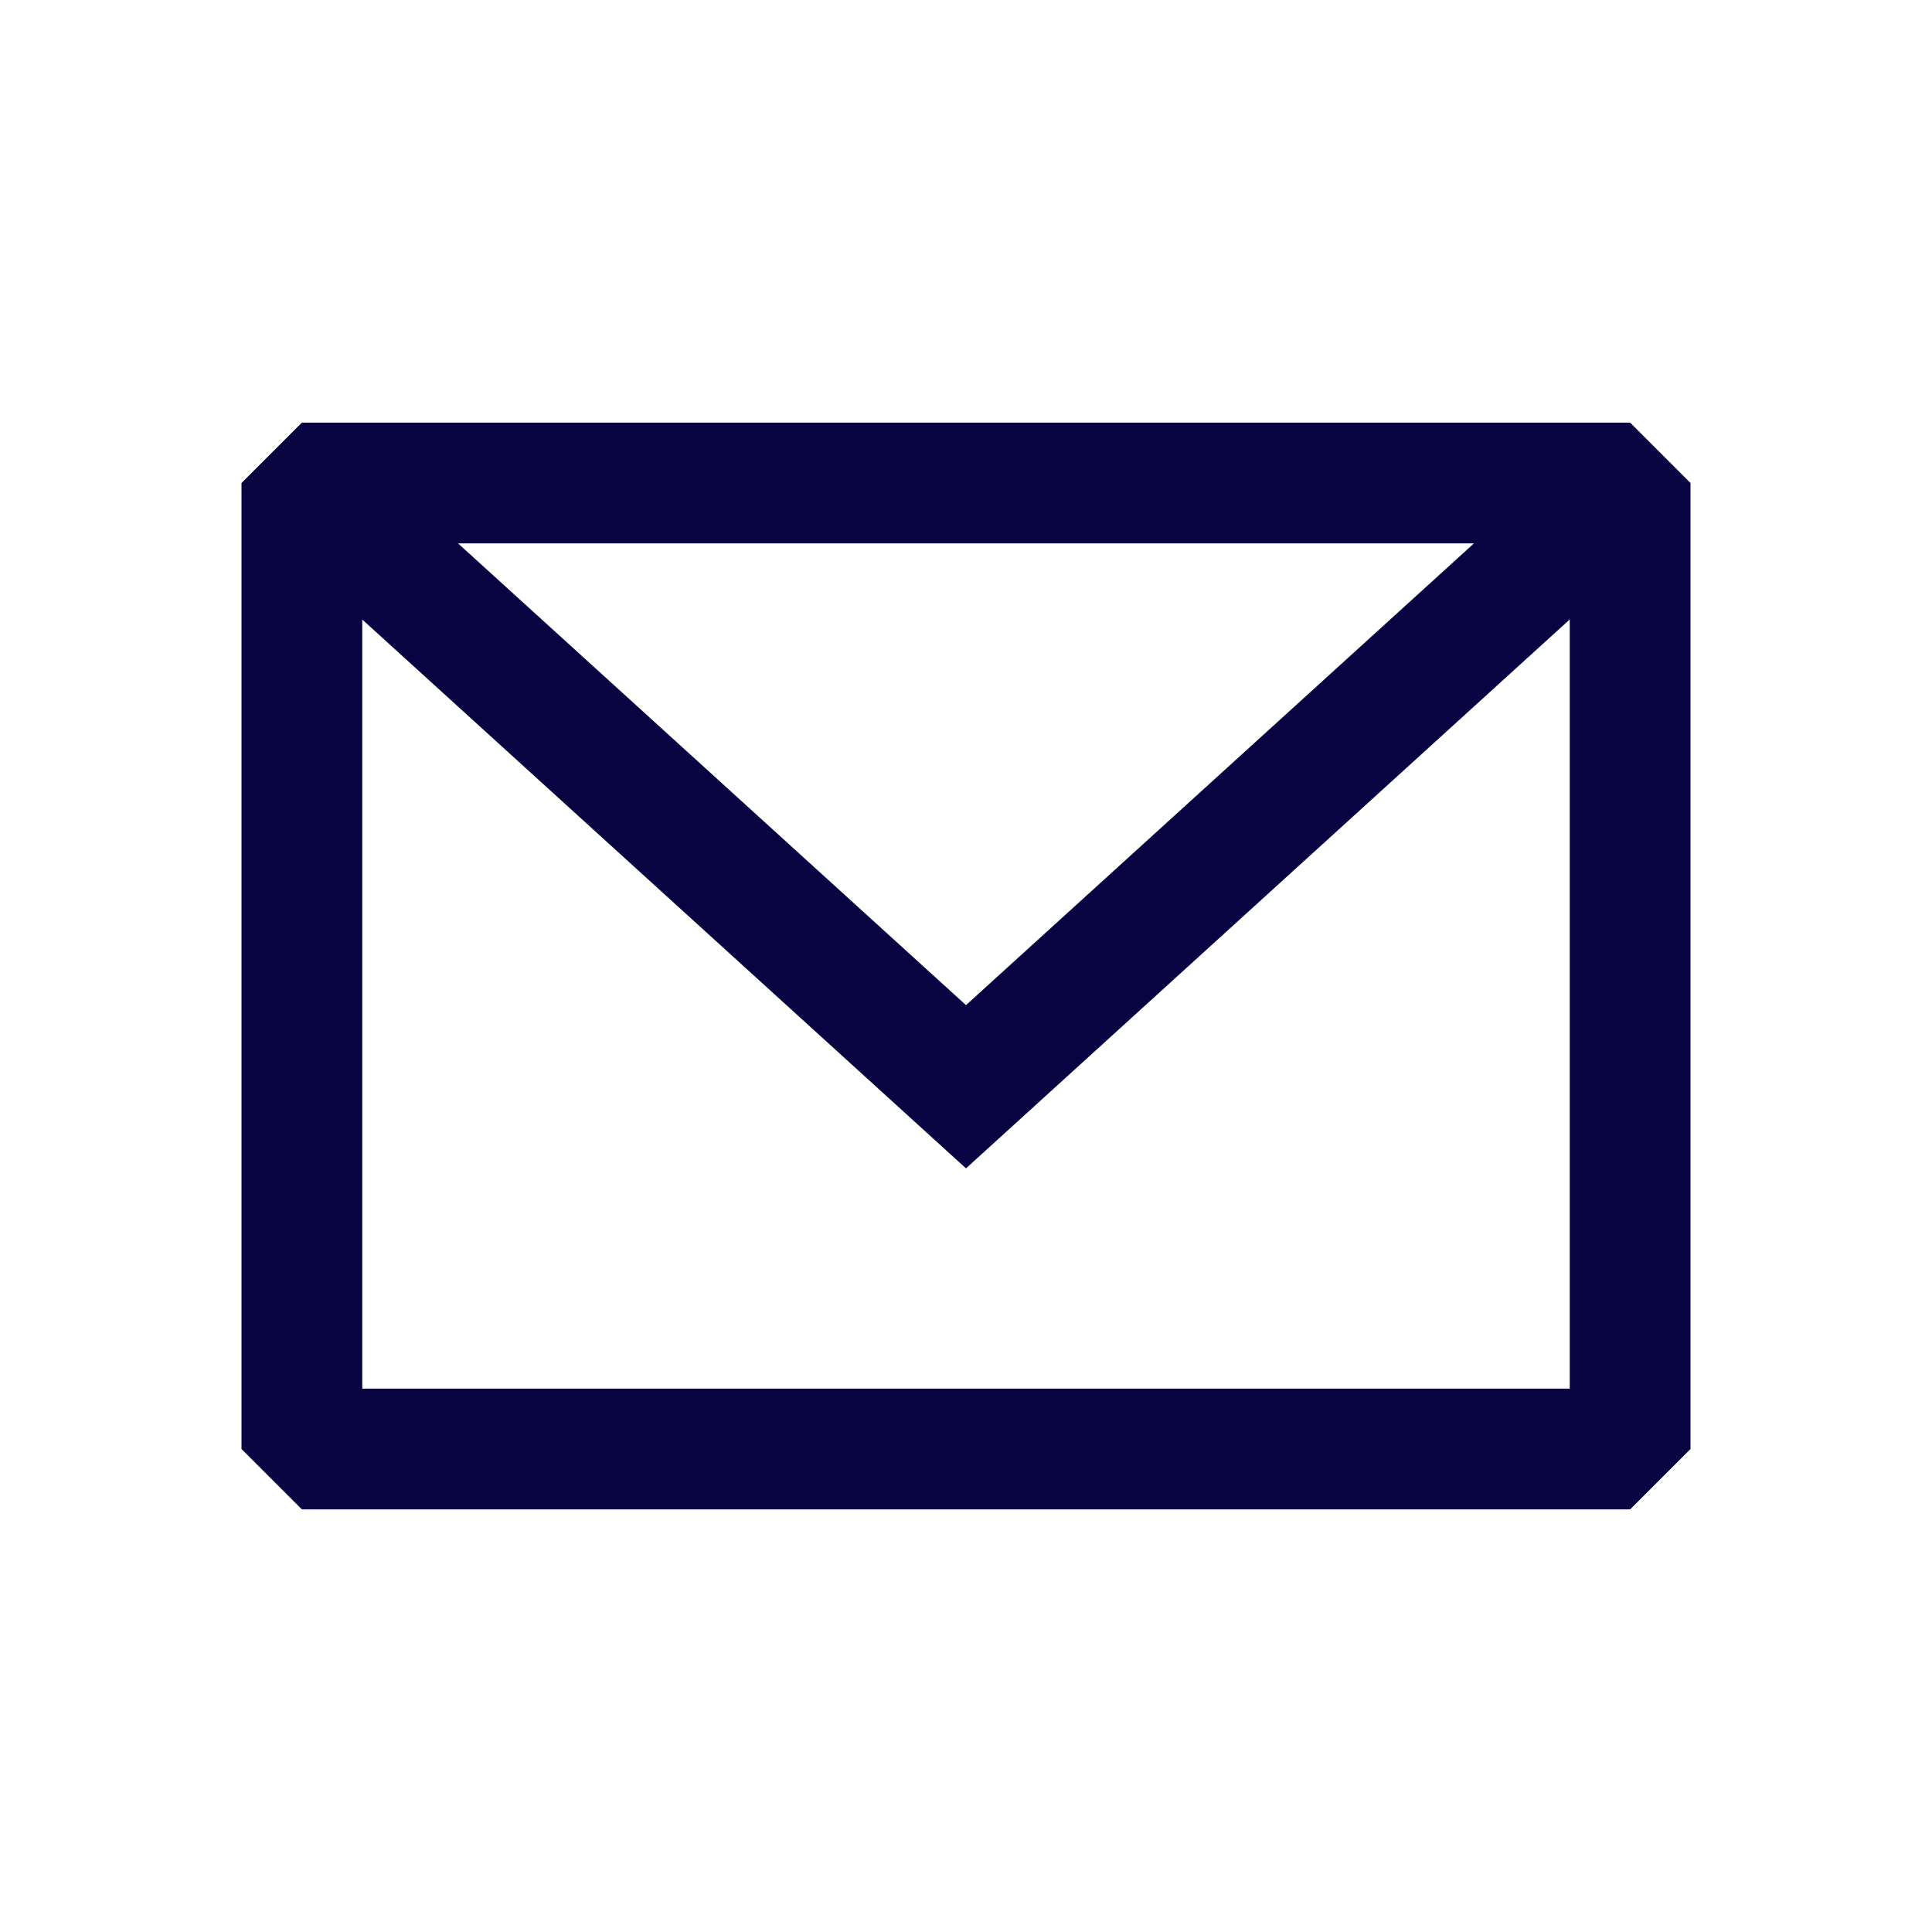
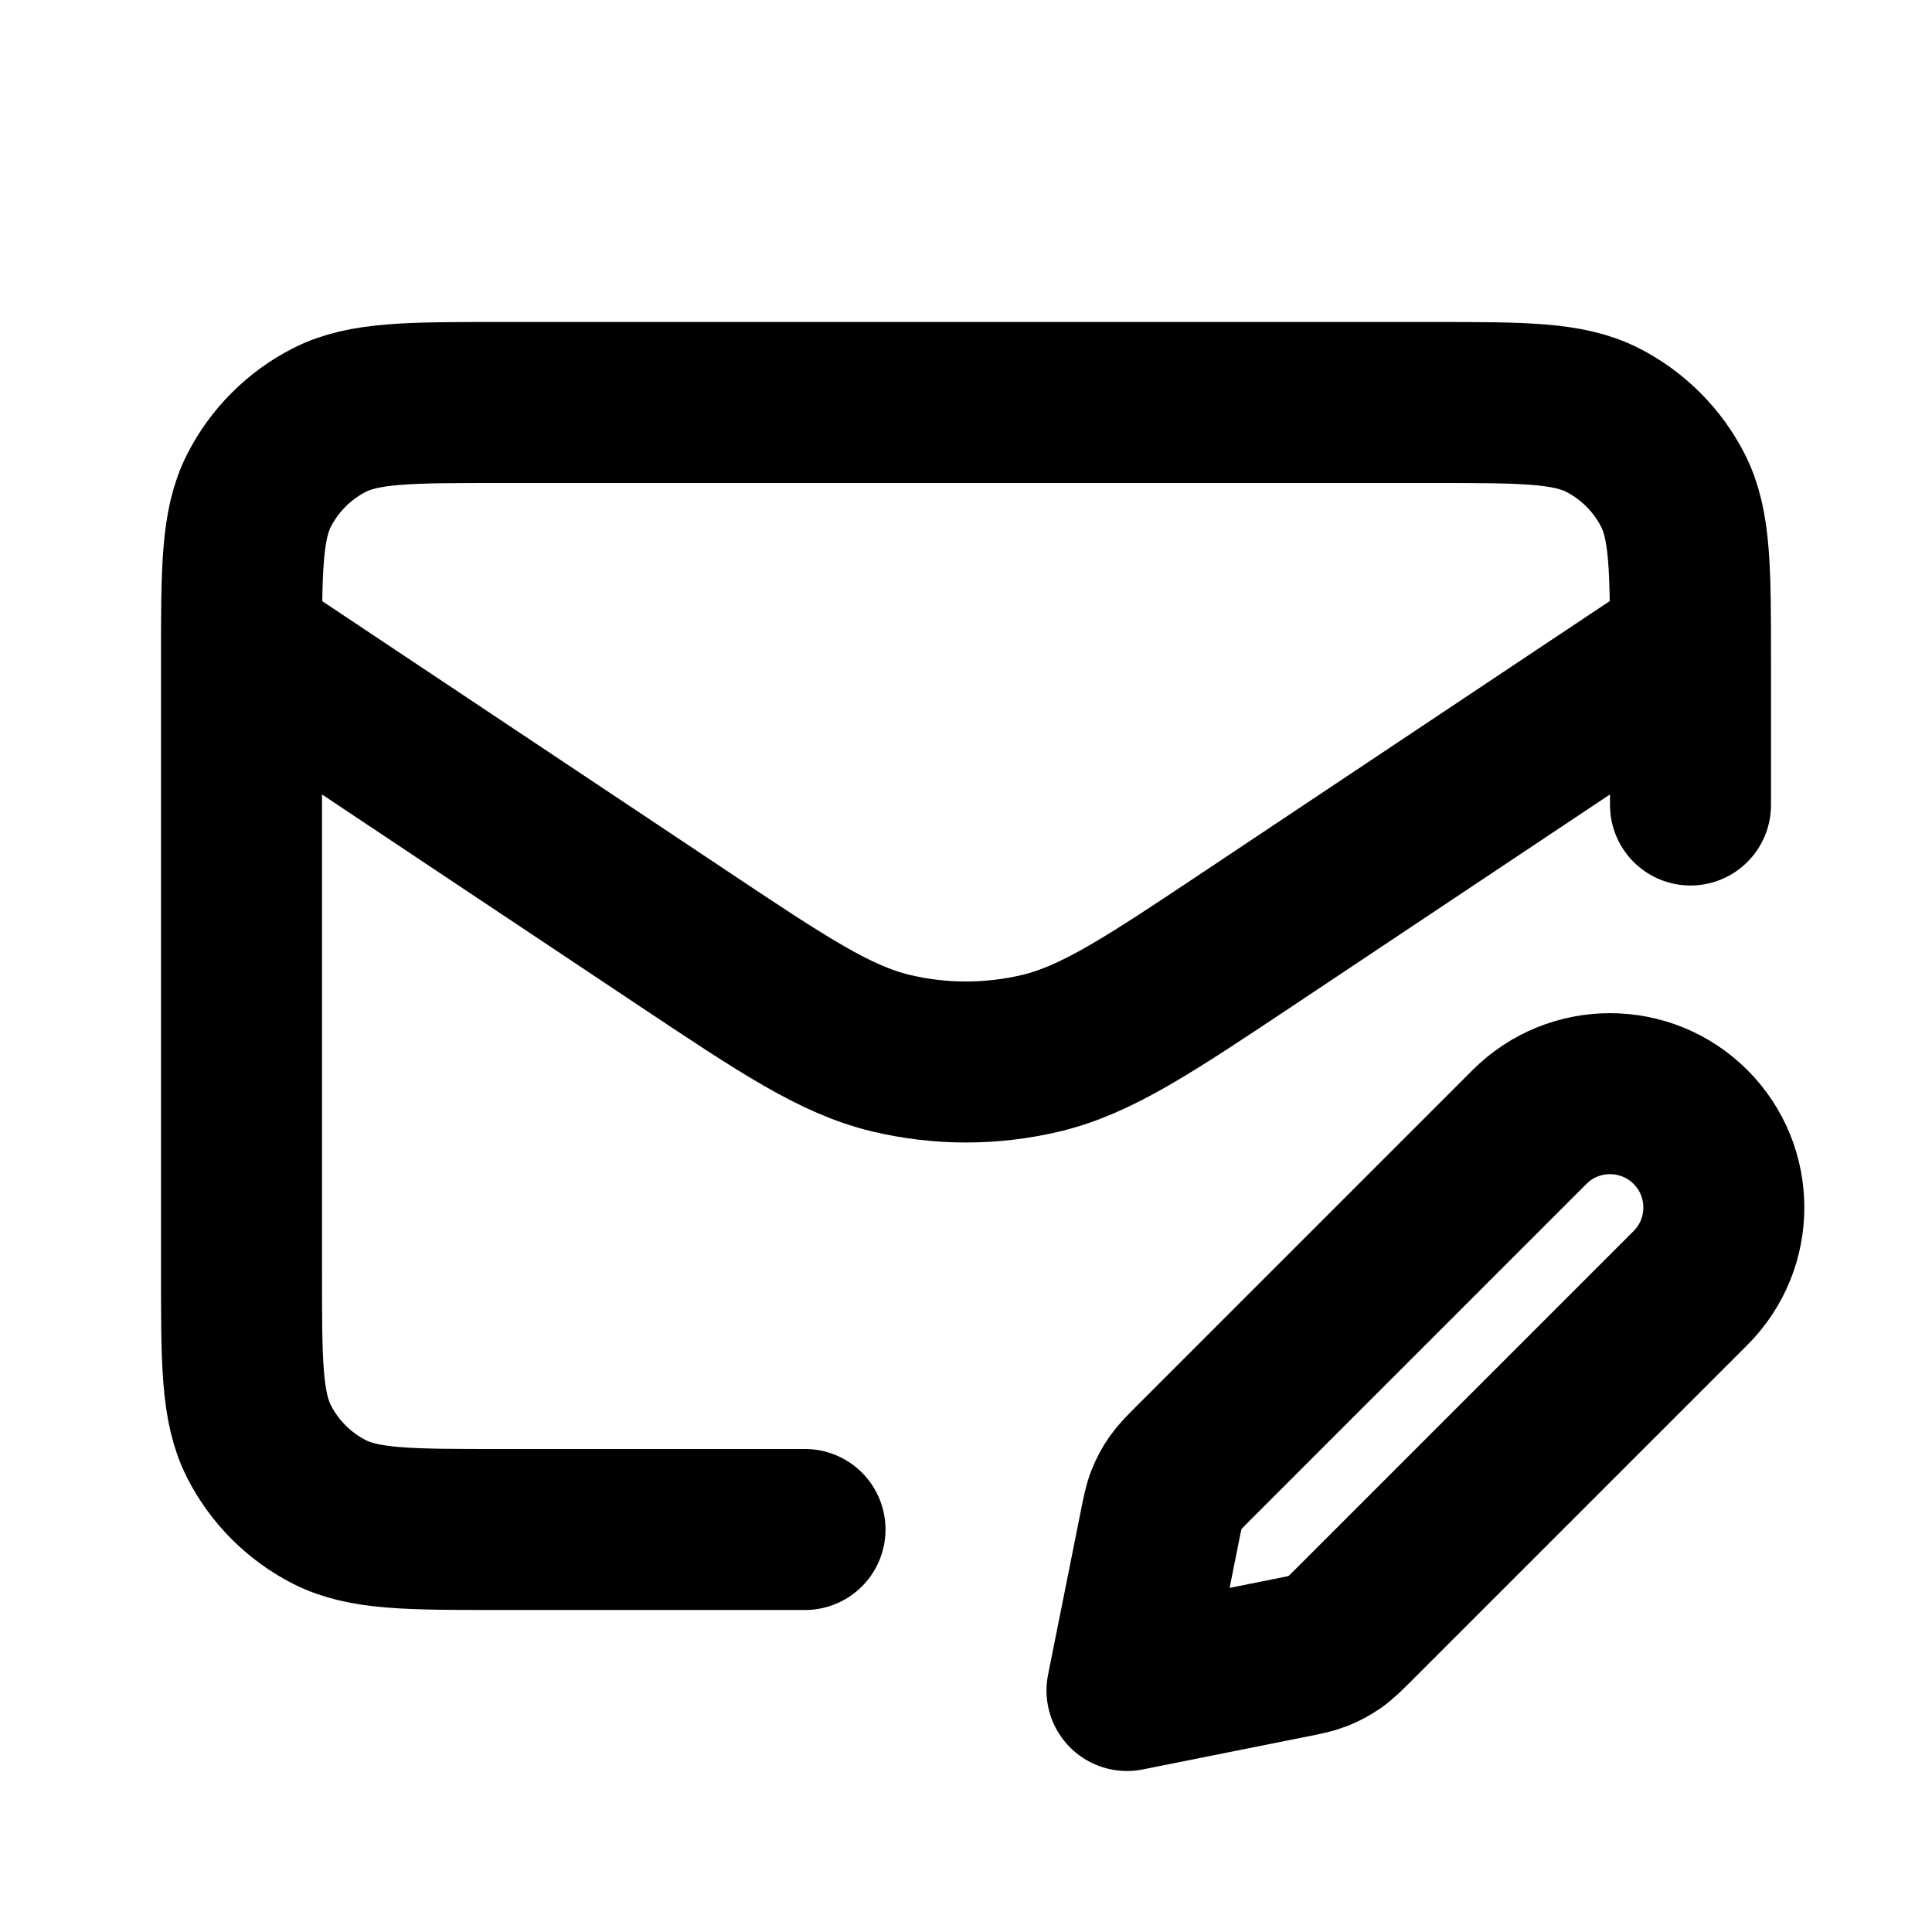
<svg xmlns="http://www.w3.org/2000/svg" width="800px" height="800px" viewBox="0 0 24 24" fill="none">
-   <path fill-rule="evenodd" clip-rule="evenodd" d="M3.75 5.25L3 6V18L3.75 18.75H20.25L21 18V6L20.25 5.25H3.75ZM4.5 7.696V17.25H19.5V7.695L12 14.514L4.5 7.696ZM18.31 6.75H5.69L12 12.486L18.31 6.75Z" fill="#080341" />
+   <path d="M10 19H6.2C5.08 19 4.52 19 4.092 18.782C3.716 18.59 3.41 18.284 3.218 17.908C3 17.48 3 16.92 3 15.8V8.2C3 7.08 3 6.52 3.218 6.092C3.41 5.716 3.716 5.41 4.092 5.218C4.52 5 5.08 5 6.2 5H17.8C18.92 5 19.48 5 19.908 5.218C20.284 5.41 20.59 5.716 20.782 6.092C21 6.52 21 7.08 21 8.2V10M20.607 8.262L15.55 11.633C14.267 12.489 13.625 12.916 12.932 13.083C12.319 13.229 11.68 13.229 11.068 13.083C10.374 12.916 9.733 12.489 8.45 11.633L3.147 8.099M14 21L16.025 20.595C16.201 20.56 16.29 20.542 16.372 20.51C16.445 20.481 16.515 20.444 16.579 20.399C16.652 20.348 16.715 20.285 16.843 20.157L21 16C21.552 15.448 21.552 14.552 21 14C20.448 13.448 19.552 13.448 19 14L14.843 18.157C14.715 18.285 14.652 18.348 14.601 18.421C14.556 18.485 14.519 18.555 14.49 18.628C14.458 18.71 14.44 18.799 14.405 18.975L14 21Z" stroke="#000000" stroke-width="2" stroke-linecap="round" stroke-linejoin="round" />
</svg>
